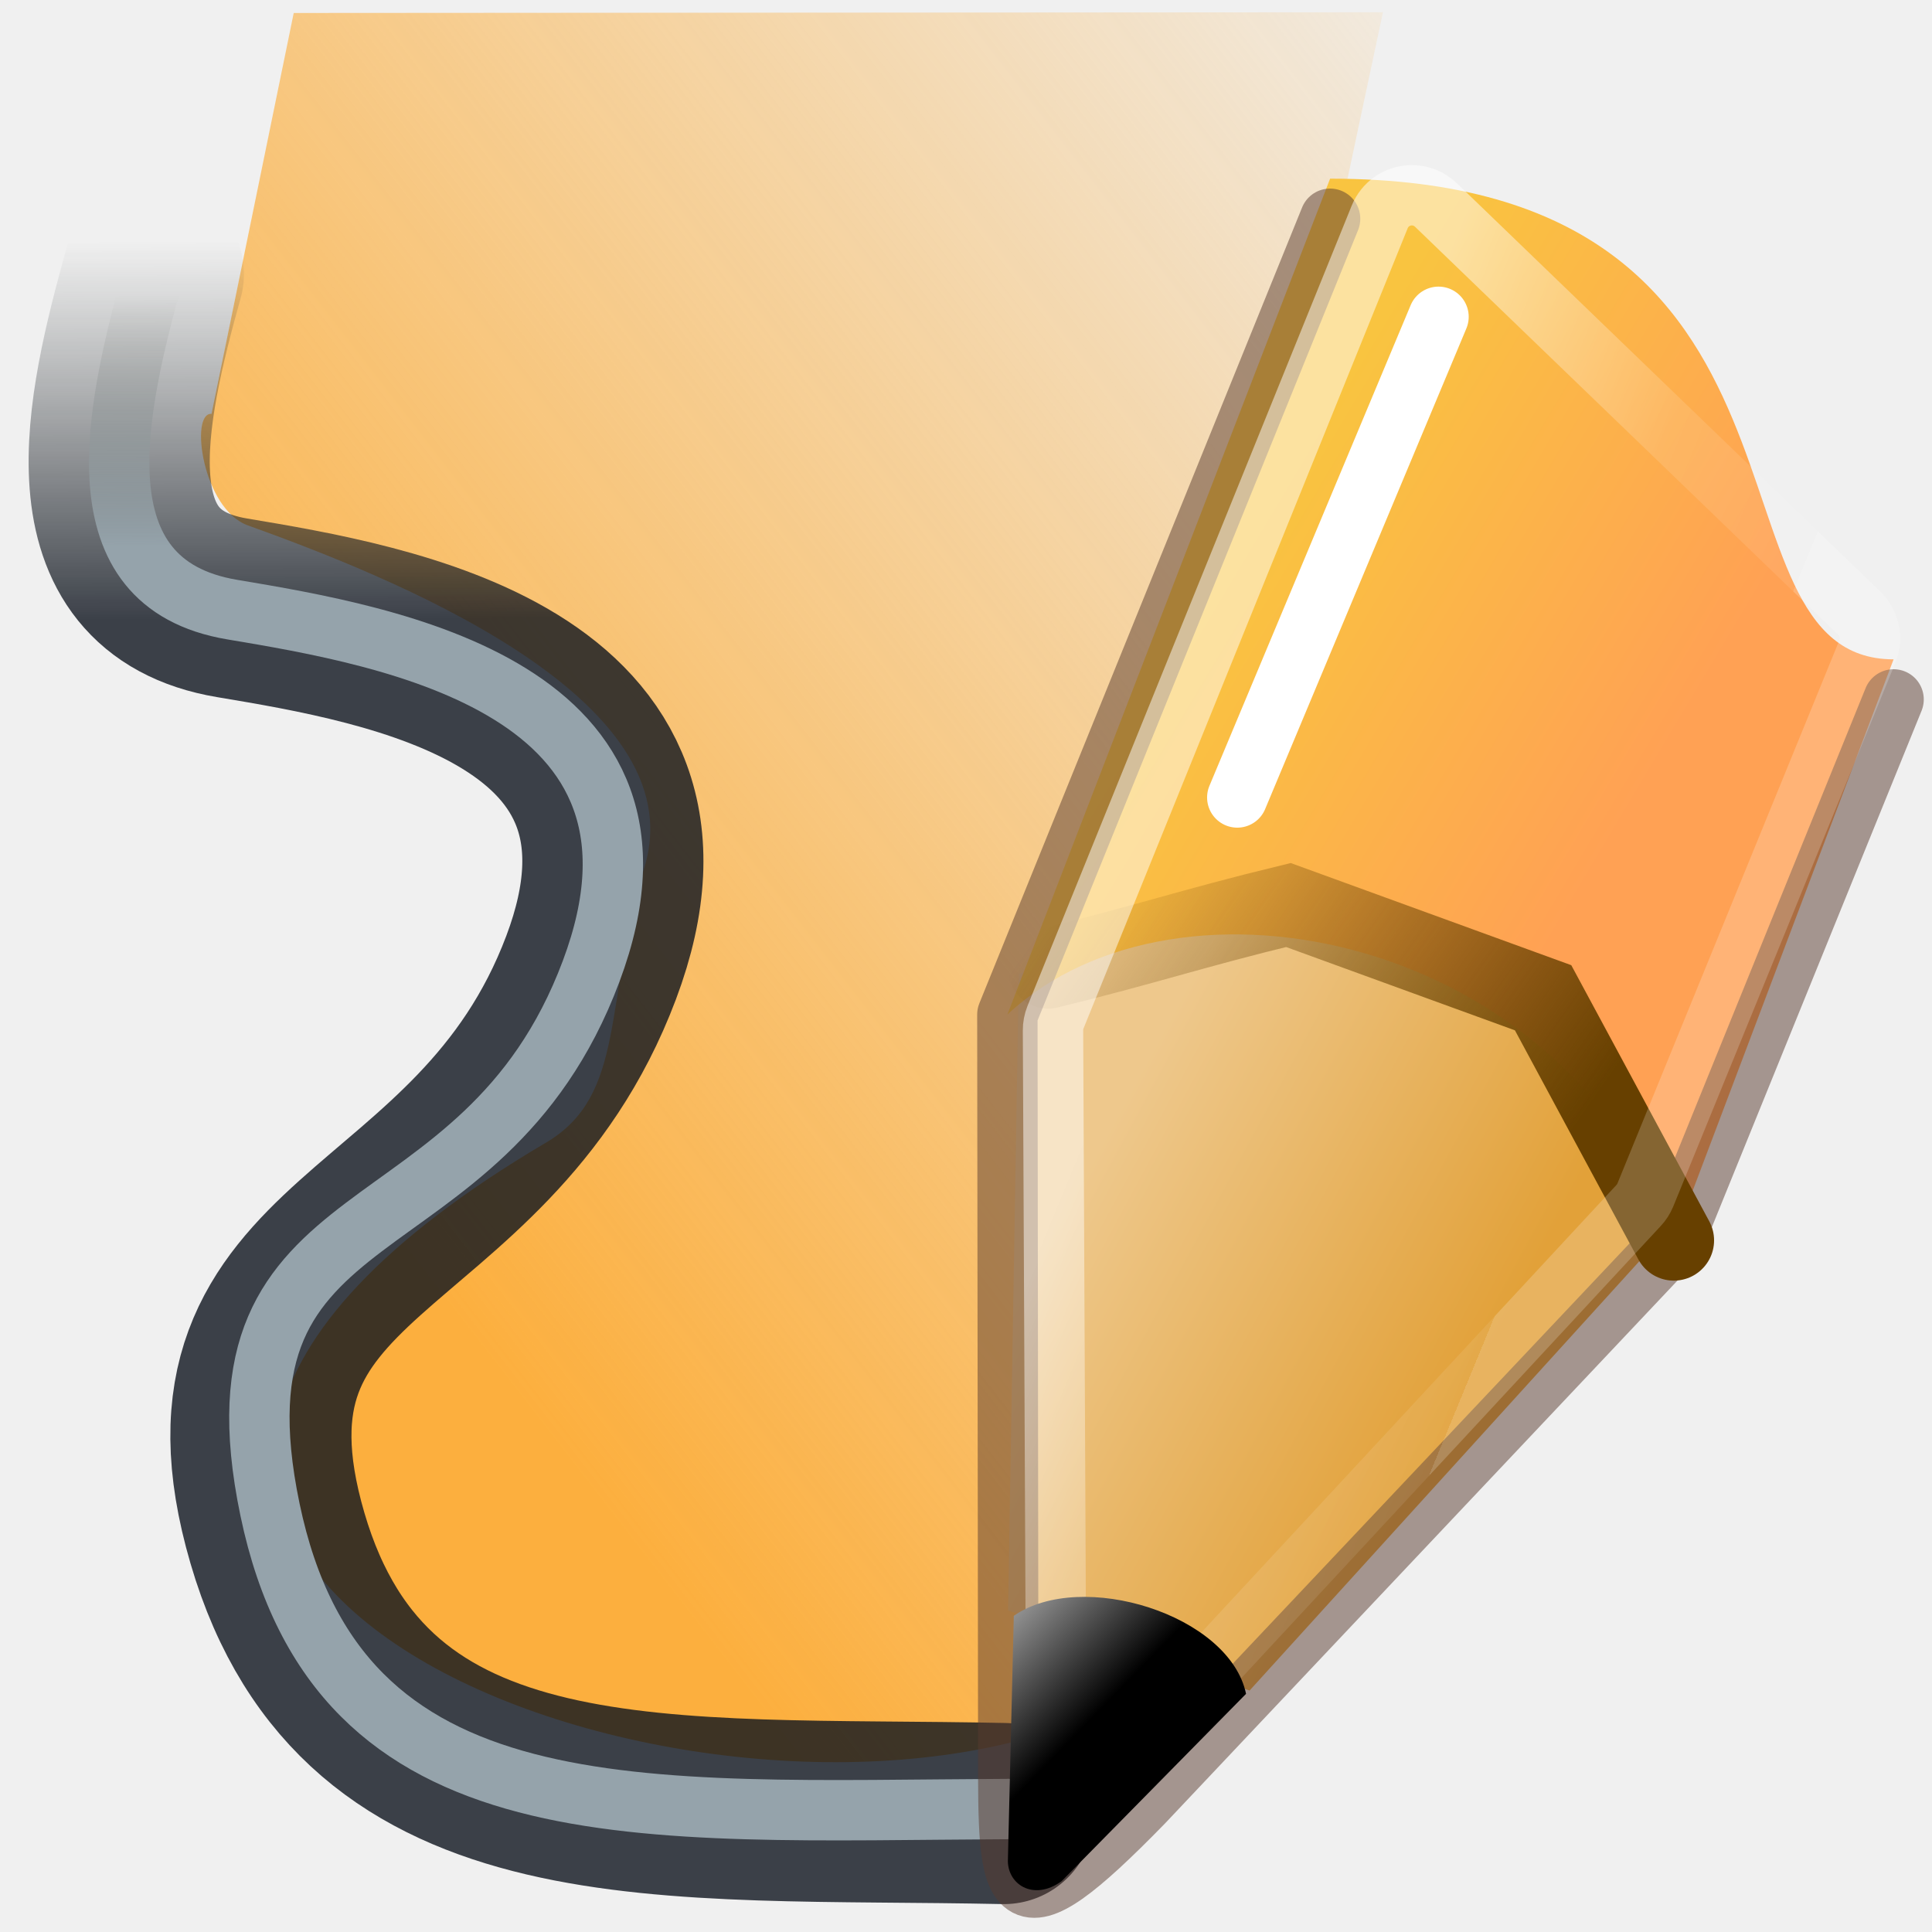
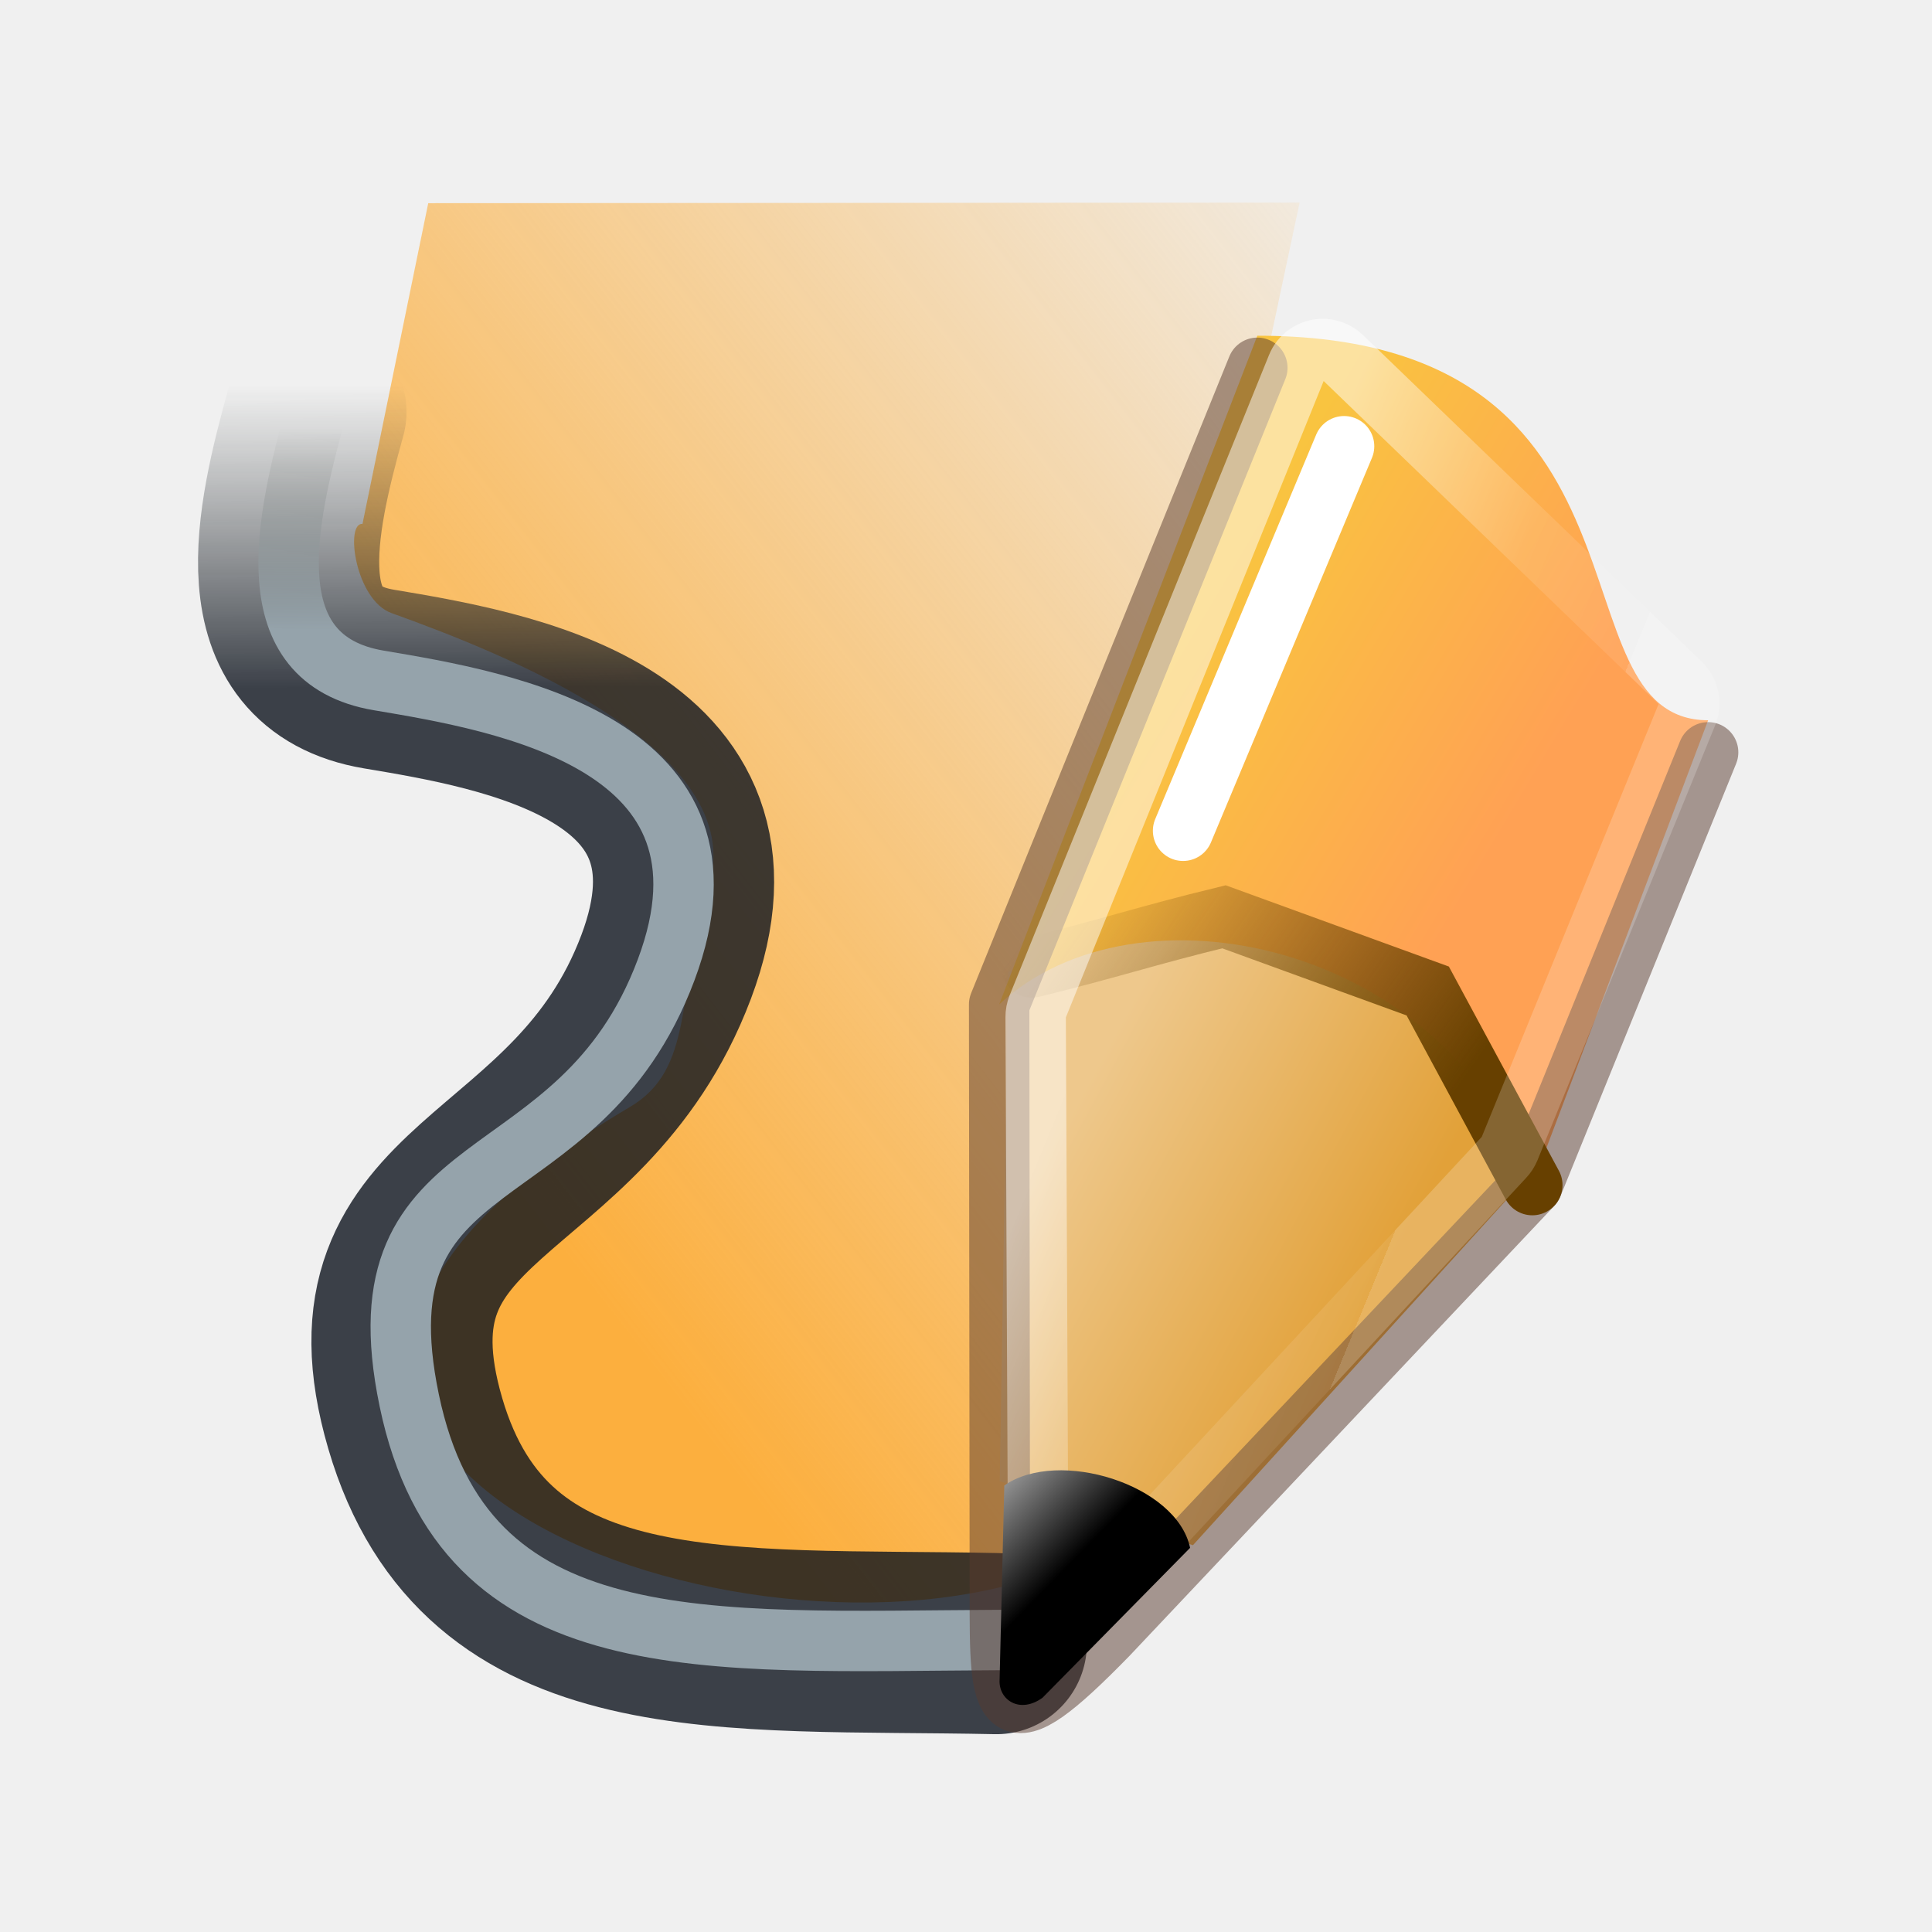
<svg xmlns="http://www.w3.org/2000/svg" height="32" width="32">
  <linearGradient id="a" gradientTransform="matrix(-.9885981 0 0 .9692506 30.45007 -8.53185)" gradientUnits="userSpaceOnUse" x1="28.534" x2="5.54" y1="24.24" y2="6.739">
    <stop offset="0" stop-color="#fcaf3e" />
    <stop offset="1" stop-color="#fcaf3e" stop-opacity="0" />
  </linearGradient>
  <linearGradient id="b" gradientTransform="matrix(.8131626 -.00278469 -.00226443 -.9999895 -974.7494 708.1386)" gradientUnits="userSpaceOnUse" x1="1202.43" x2="1202.43" y1="697.286" y2="701.989">
    <stop offset="0" stop-color="#0e141e" stop-opacity=".8" />
    <stop offset="1" stop-color="#2e3436" stop-opacity="0" />
  </linearGradient>
  <linearGradient id="c" gradientTransform="matrix(.8131626 -.00278469 -.00226443 -.9999895 -974.7494 708.1386)" gradientUnits="userSpaceOnUse" x1="1202.43" x2="1202.43" y1="698.191" y2="701.311">
    <stop offset="0" stop-color="#95a3ab" />
    <stop offset="1" stop-color="#888a85" stop-opacity="0" />
  </linearGradient>
  <linearGradient id="d" gradientTransform="matrix(1 0 0 .9999934 -1245.587 -639.2793)" gradientUnits="userSpaceOnUse" x1="1259.734" x2="1264.54" y1="660.458" y2="663.057">
    <stop offset="0" stop-color="#eec88c" />
    <stop offset="1" stop-color="#e2a139" />
  </linearGradient>
  <linearGradient id="e" gradientTransform="matrix(1 0 0 .9999934 -3921.508 -1414.256)" gradientUnits="userSpaceOnUse" x1="3936.708" x2="3941.696" y1="1429.319" y2="1432.294">
    <stop offset="0" stop-color="#f9c440" />
    <stop offset="1" stop-color="#ffa154" />
  </linearGradient>
  <linearGradient id="f" gradientTransform="matrix(1 0 0 .9999934 -1245.587 -639.2793)" gradientUnits="userSpaceOnUse" x1="1263.88" x2="1260.04" y1="659.633" y2="656.487">
    <stop offset="0" stop-color="#eec88c" stop-opacity="0" />
    <stop offset="1" stop-color="#eec88c" stop-opacity="0" />
  </linearGradient>
  <linearGradient id="g" gradientTransform="matrix(1 0 0 .9999934 -1245.587 -639.2793)" gradientUnits="userSpaceOnUse" x1="1265.63" x2="1260.04" y1="660.418" y2="656.487">
    <stop offset="0" stop-color="#674000" />
    <stop offset="1" stop-color="#674000" stop-opacity="0" />
  </linearGradient>
  <linearGradient id="h" gradientTransform="matrix(.5615847 -.4090147 .5522601 .5585474 -11.7336 22.71253)" gradientUnits="userSpaceOnUse" x1="20.153" x2="19.745" y1="25.813" y2="23.061">
    <stop offset="0" />
    <stop offset="1" stop-color="#c9c9c9" />
  </linearGradient>
  <linearGradient id="i" gradientUnits="userSpaceOnUse" x1="15.88" x2="21.018" y1="16.127" y2="18.243">
    <stop offset="0" stop-color="#fff" />
    <stop offset=".612" stop-color="#fff" stop-opacity=".235" />
    <stop offset="1" stop-color="#fff" stop-opacity=".157" />
    <stop offset="1" stop-color="#fff" stop-opacity=".392" />
  </linearGradient>
-   <path d="m16.808 28.845c-6.941 1.745-18.767-3.427-7.767-9.918 1.34-.791.948-2.308 1.634-4.567.858-2.828-4.285-4.836-6.57-5.658-.75-.27-.968-1.875-.601-1.847l1.361-6.64 18.041-.012" fill="url(#a)" fill-rule="evenodd" stroke-width="1.333" />
-   <g transform="matrix(1.33333 0 0 1.33333 -.02014 -10.41135)">
-     <g fill="none" transform="translate(0 8)">
-       <path d="m-0-.22h24.037v24.006h-24.037z" />
-       <g stroke-linecap="round" stroke-linejoin="round">
-         <path d="m12.485 22.337c-4.189-.089-7.927.327-9.023-3.42-1.105-3.779 2.534-3.473 3.896-7.088 1.32-3.505-2.519-4.145-4.46-4.47-1.941-.325-1.447-2.461-.978-4.147" stroke="url(#b)" stroke-width="2.25" />
-         <path d="m12.55 22.281c-4.605.021-8.332.357-9.181-3.72s2.628-3.051 3.989-6.686c1.32-3.523-2.519-4.168-4.46-4.494-1.941-.326-1.447-2.474-.978-4.17" stroke="url(#c)" stroke-width=".75" />
+   <g transform="matrix(.8 0 0 .8 3.200921 3.193183)">
+     <path d="m16.808 28.845c-6.941 1.745-18.767-3.427-7.767-9.918 1.34-.791.948-2.308 1.634-4.567.858-2.828-4.285-4.836-6.57-5.658-.75-.27-.968-1.875-.601-1.847l1.361-6.64 18.041-.012" fill="url(#a)" fill-rule="evenodd" stroke-width="1.333" />
+     <g transform="matrix(1.33333 0 0 1.33333 -.02014 -10.41135)">
+       <g fill="none" transform="translate(0 8)">
+         <path d="m-0-.22h24.037v24.006h-24.037z" />
+         <g stroke-linecap="round" stroke-linejoin="round">
+           <path d="m12.485 22.337c-4.189-.089-7.927.327-9.023-3.42-1.105-3.779 2.534-3.473 3.896-7.088 1.32-3.505-2.519-4.145-4.46-4.47-1.941-.325-1.447-2.461-.978-4.147" stroke="url(#b)" stroke-width="2.813" />
+           <path d="m12.55 22.281c-4.605.021-8.332.357-9.181-3.72s2.628-3.051 3.989-6.686c1.32-3.523-2.519-4.168-4.46-4.494-1.941-.326-1.447-2.474-.978-4.17" stroke="url(#c)" stroke-width=".938" />
+         </g>
      </g>
+       <path d="m12.538 27.814 3 .995 5.271-5.806c-1.121-2.814-4.58-4.617-8.138-3.095z" fill="url(#d)" fill-rule="evenodd" />
+       <path d="m12.529 20.412c2.128-1.984 6.948-.981 8.28 2.805l2.729-7.218c-2.5 0-.5-5.971-7-5.971z" fill="url(#e)" fill-rule="evenodd" />
+       <g stroke-linecap="round" stroke-width=".938">
+         <path d="m23.538 16.497-2.729 6.72-6.592 6.983c-1.679 1.723-1.679 1.225-1.677-.658l-.011-9.13 4.009-9.886" fill="none" opacity=".5" stroke="#57392d" stroke-linejoin="round" />
+         <path d="m20.808 23.217c-.541-1.005-1.083-2.009-1.624-3.014-1.055-.384-2.109-.768-3.164-1.152-1.199.291-1.786.495-2.985.787" fill="url(#f)" fill-rule="evenodd" stroke="url(#g)" />
+         <path d="m15.385 17.715 2.5-5.971" fill="none" stroke="#fff" />
+       </g>
+       <path d="m17.541 10.234a.431.431 0 0 0 -.387.27l-4.027 9.941a.431.431 0 0 0 -.031.164l.041 8.875a.431.431 0 0 0 .748.291l6.484-6.99a.431.431 0 0 0 .084-.129l2.76-6.756a.431.431 0 0 0 -.102-.475l-5.258-5.07a.431.431 0 0 0 -.312-.121z" fill="none" stroke="url(#i)" stroke-linecap="square" stroke-opacity=".502" stroke-width=".938" />
+       <path d="m12.536 30.9c-.018.311.314.534.667.277l2.291-2.327c-.206-.983-2.044-1.553-2.885-.969z" fill="url(#h)" fill-rule="evenodd" />
    </g>
-     <path d="m12.538 27.814 3 .995 5.271-5.806c-1.121-2.814-4.58-4.617-8.138-3.095z" fill="url(#d)" fill-rule="evenodd" />
-     <path d="m12.529 20.412c2.128-1.984 6.948-.981 8.28 2.805l2.729-7.218c-2.5 0-.5-5.971-7-5.971z" fill="url(#e)" fill-rule="evenodd" />
-     <g stroke-linecap="round">
-       <path d="m23.538 16.497-2.729 6.72-6.592 6.983c-1.679 1.723-1.679 1.225-1.677-.658l-.011-9.13 4.009-9.886" fill="none" opacity=".5" stroke="#57392d" stroke-linejoin="round" stroke-width=".75" />
-       <path d="m20.808 23.217c-.541-1.005-1.083-2.009-1.624-3.014-1.055-.384-2.109-.768-3.164-1.152-1.199.291-1.786.495-2.985.787" fill="url(#f)" fill-rule="evenodd" stroke="url(#g)" />
-       <path d="m15.385 17.715 2.5-5.971" fill="none" stroke="#fff" stroke-width=".75" />
-     </g>
-     <path d="m17.541 10.234a.431.431 0 0 0 -.387.27l-4.027 9.941a.431.431 0 0 0 -.031.164l.041 8.875a.431.431 0 0 0 .748.291l6.484-6.99a.431.431 0 0 0 .084-.129l2.76-6.756a.431.431 0 0 0 -.102-.475l-5.258-5.07a.431.431 0 0 0 -.312-.121z" fill="none" stroke="url(#i)" stroke-linecap="square" stroke-opacity=".502" stroke-width=".75" />
-     <path d="m12.536 30.9c-.018.311.314.534.667.277l2.291-2.327c-.206-.983-2.044-1.553-2.885-.969z" fill="url(#h)" fill-rule="evenodd" />
  </g>
</svg>
